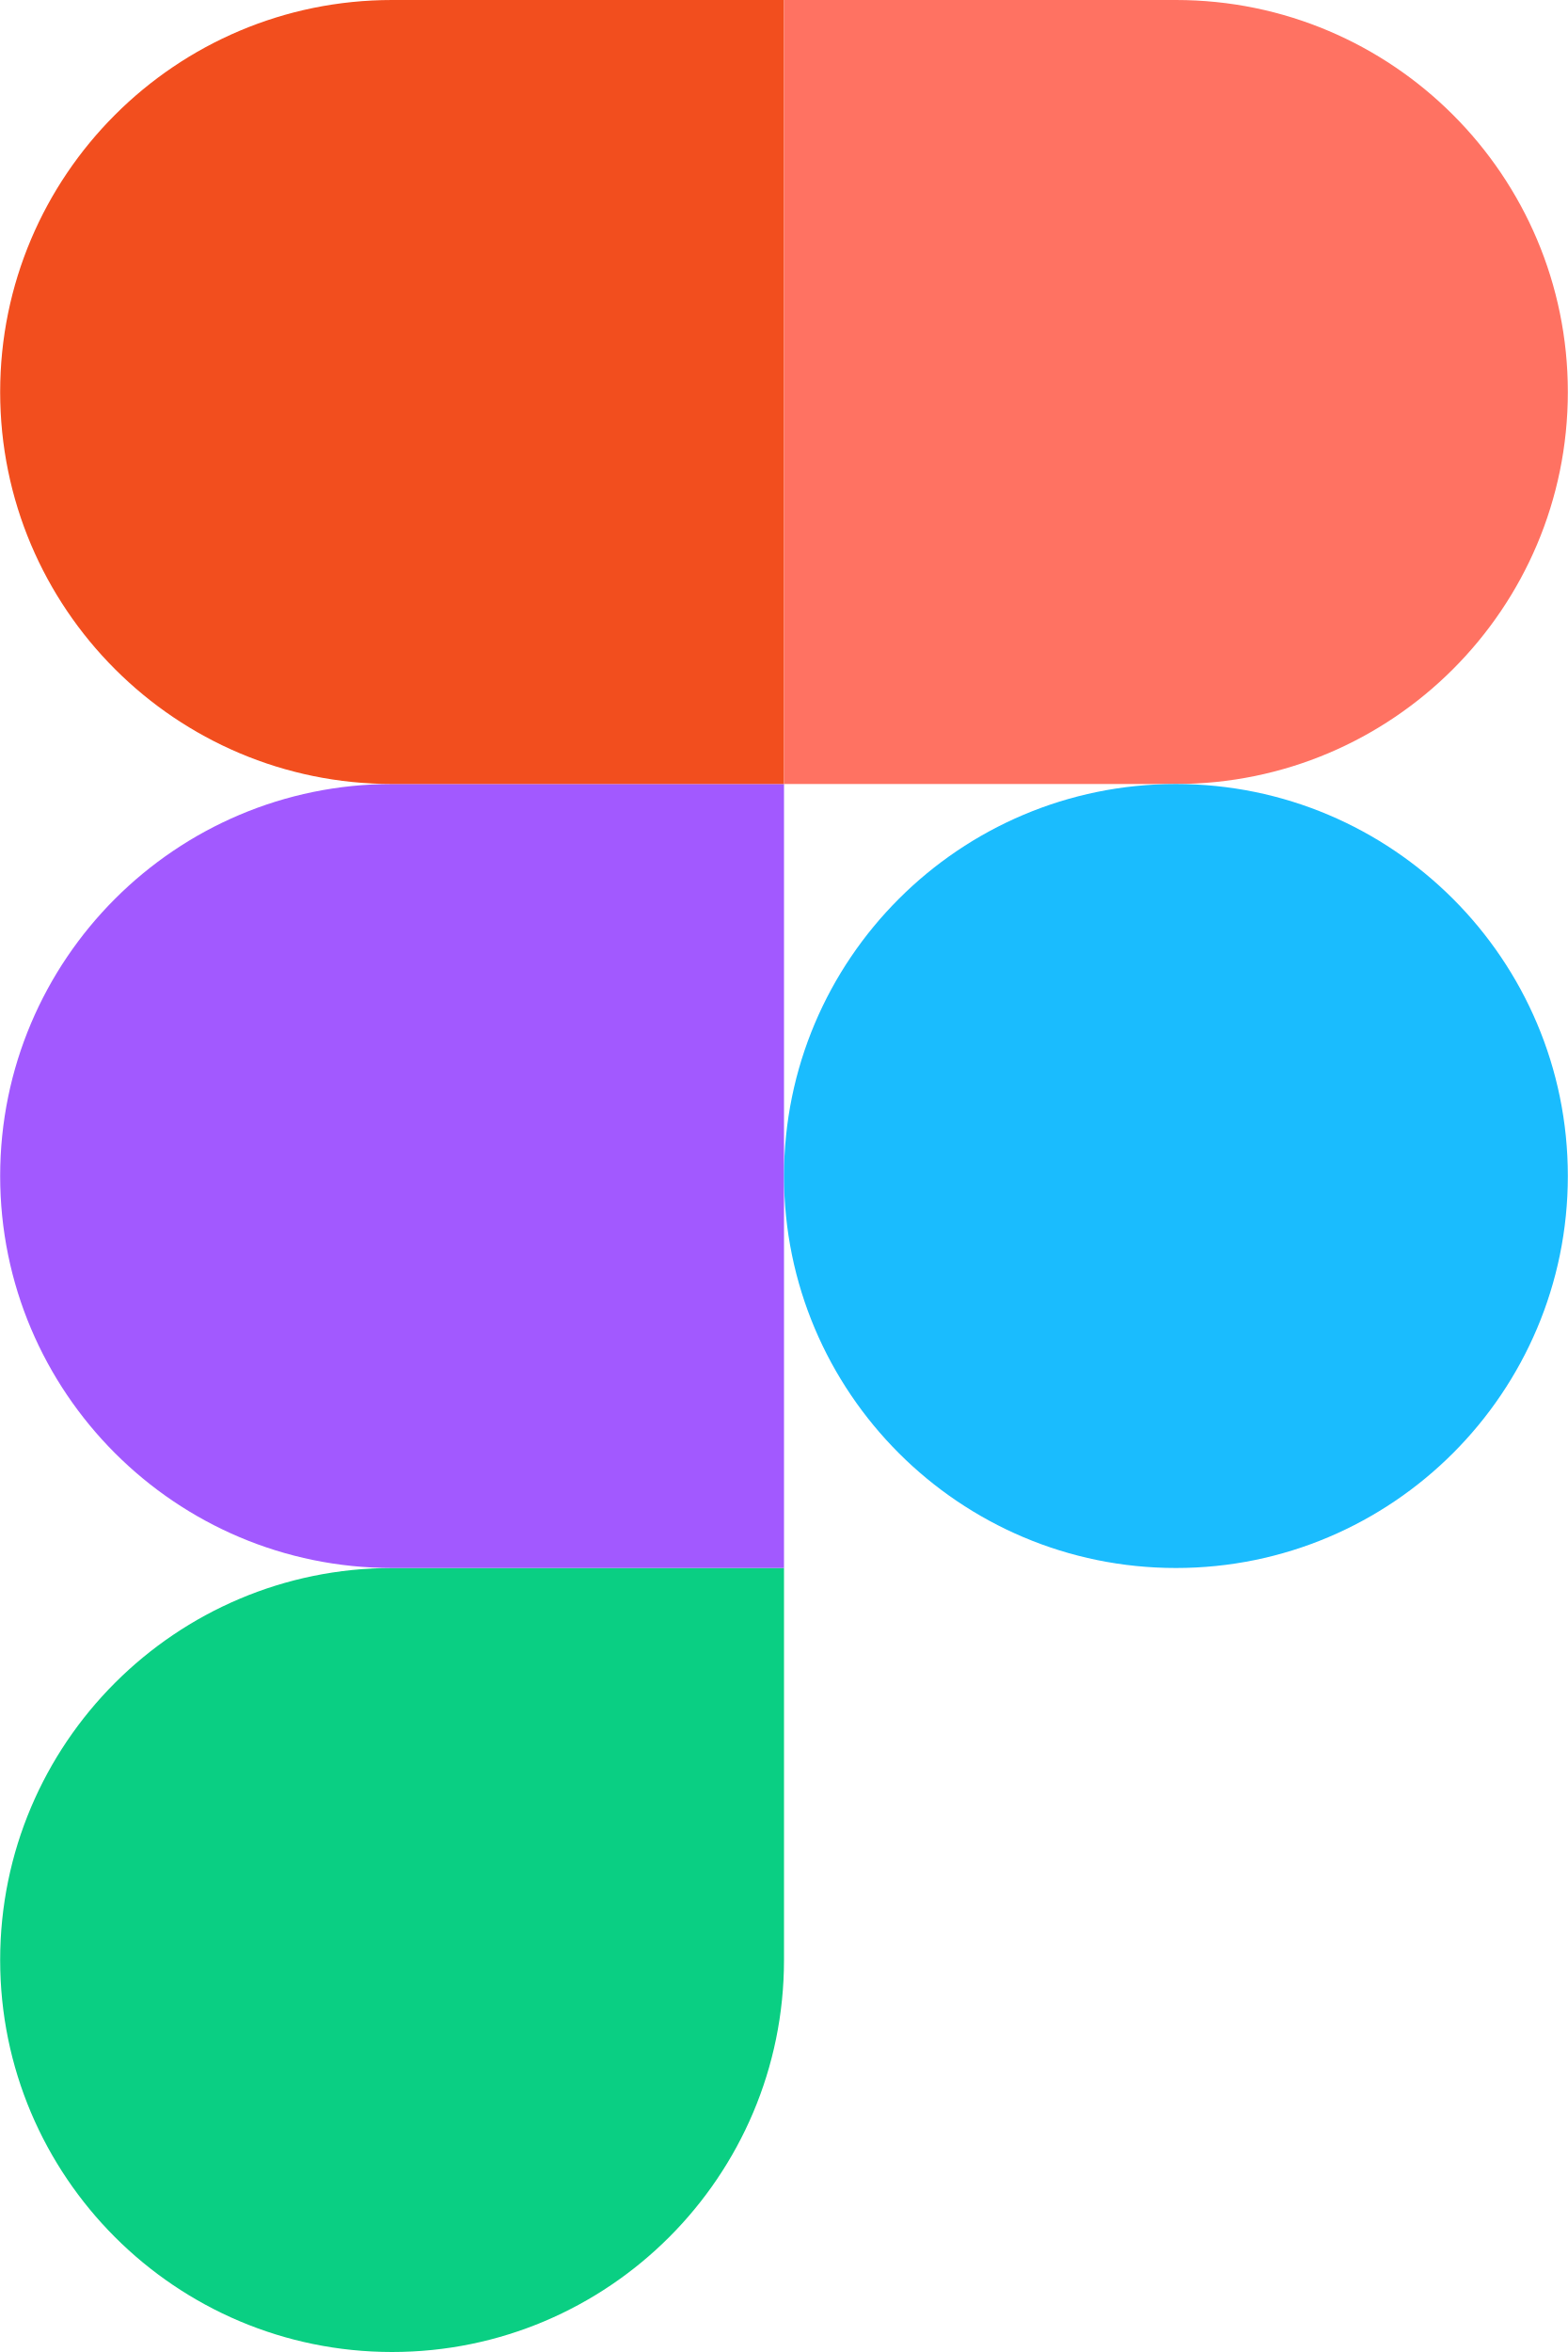
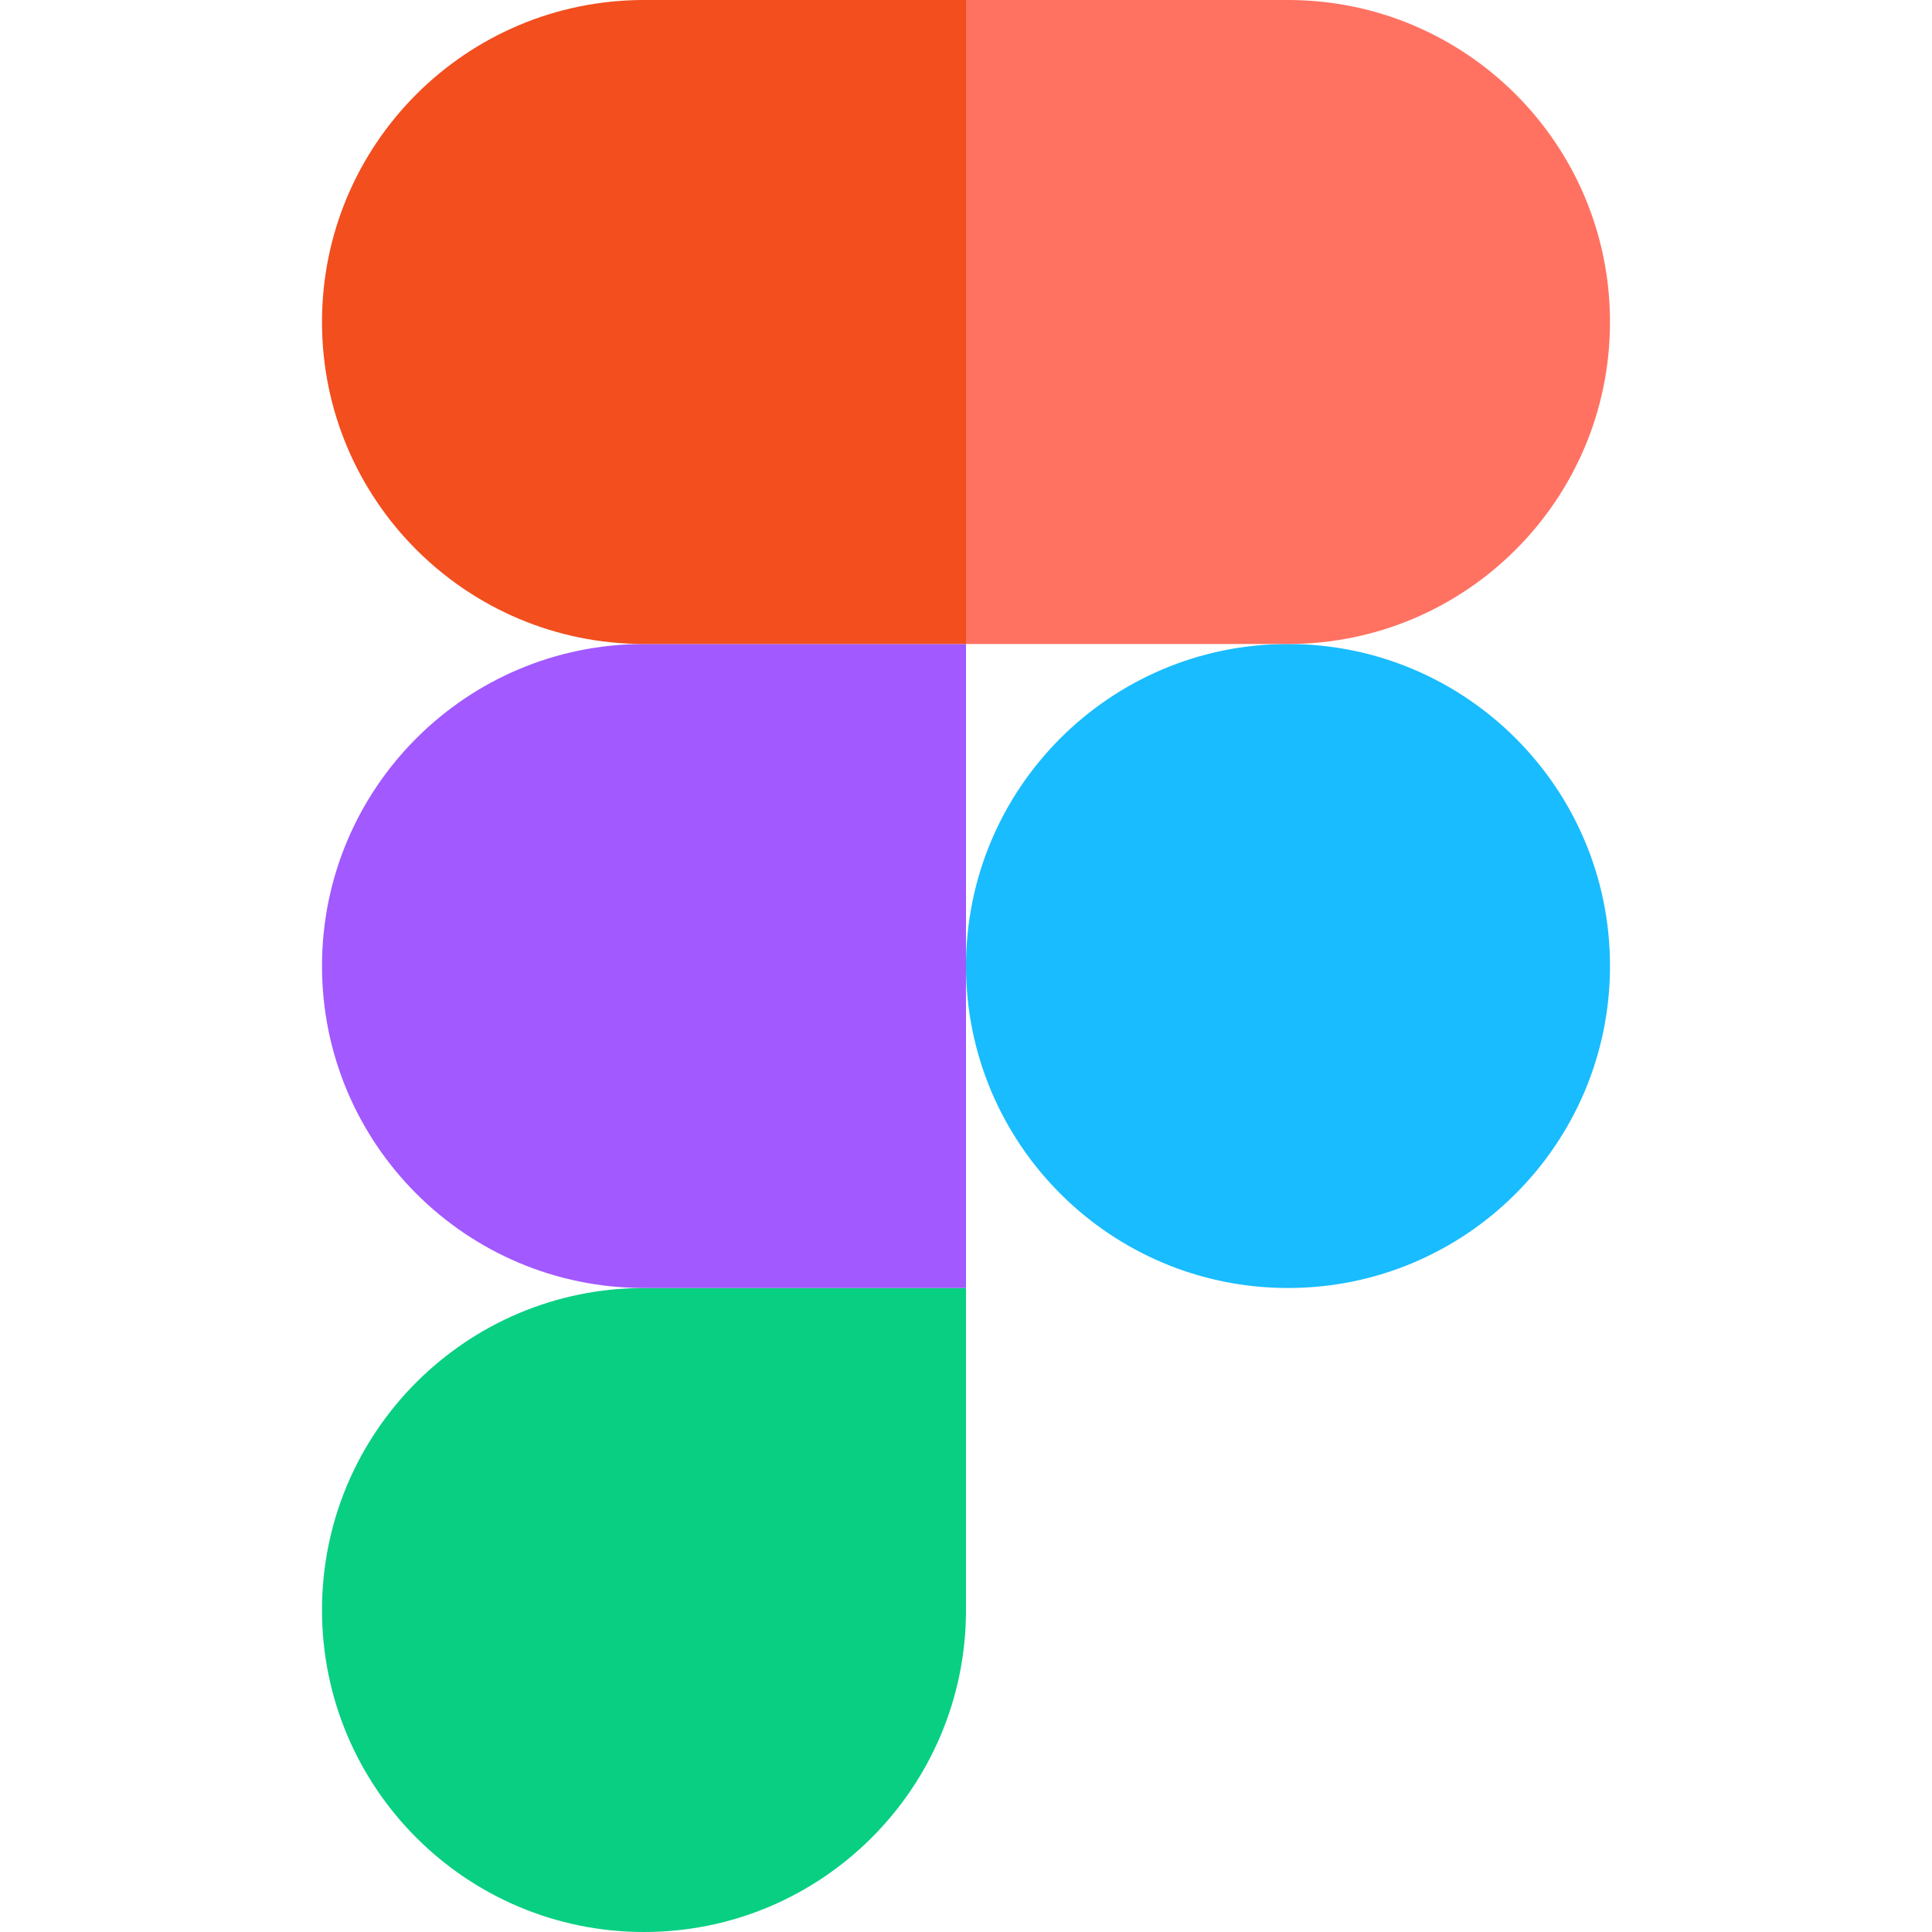
- <svg xmlns="http://www.w3.org/2000/svg" height="2500" viewBox="0 0 200 300" width="1667">
-   <path d="M50 300c27.6 0 50-22.4 50-50v-50H50c-27.6 0-50 22.4-50 50s22.4 50 50 50z" fill="#0acf83" />
-   <path d="M0 150c0-27.6 22.4-50 50-50h50v100H50c-27.6 0-50-22.4-50-50z" fill="#a259ff" />
-   <path d="M0 50C0 22.4 22.4 0 50 0h50v100H50C22.4 100 0 77.6 0 50z" fill="#f24e1e" />
-   <path d="M100 0h50c27.6 0 50 22.4 50 50s-22.4 50-50 50h-50z" fill="#ff7262" />
-   <path d="M200 150c0 27.6-22.4 50-50 50s-50-22.4-50-50 22.4-50 50-50 50 22.4 50 50z" fill="#1abcfe" />
+ <svg xmlns="http://www.w3.org/2000/svg" width="24px" height="24px" viewBox="0 0 24 24">
+   <g fill="none" fill-rule="evenodd" transform="translate(4)">
+     <circle cx="12" cy="12" r="4" fill="#19BCFE" />
+     <path fill="#09CF83" d="M4,24 C6.209,24 8,22.209 8,20 C8,19.397 8,18.064 8,16 C6.203,16 4.87,16 4,16 C1.791,16 0,17.791 0,20 C0,22.209 1.791,24 4,24 Z" />
+     <path fill="#A259FF" d="M4,16 C4.736,16 6.07,16 8,16 L8,8 C6.07,8 4.736,8 4,8 C1.791,8 0,9.791 0,12 C0,14.209 1.791,16 4,16 Z" />
+     <path fill="#F24E1E" d="M4,8 C4.736,8 6.07,8 8,8 L8,0 C6.07,0 4.736,0 4,0 C1.791,0 0,1.791 0,4 C0,6.209 1.791,8 4,8 Z" />
+     <path fill="#FF7262" d="M12,8 L8,8 L8,8 L8,0 L12,0 L12,0 C14.209,0 16,1.791 16,4 C16,6.209 14.209,8 12,8 Z" />
+   </g>
</svg>
